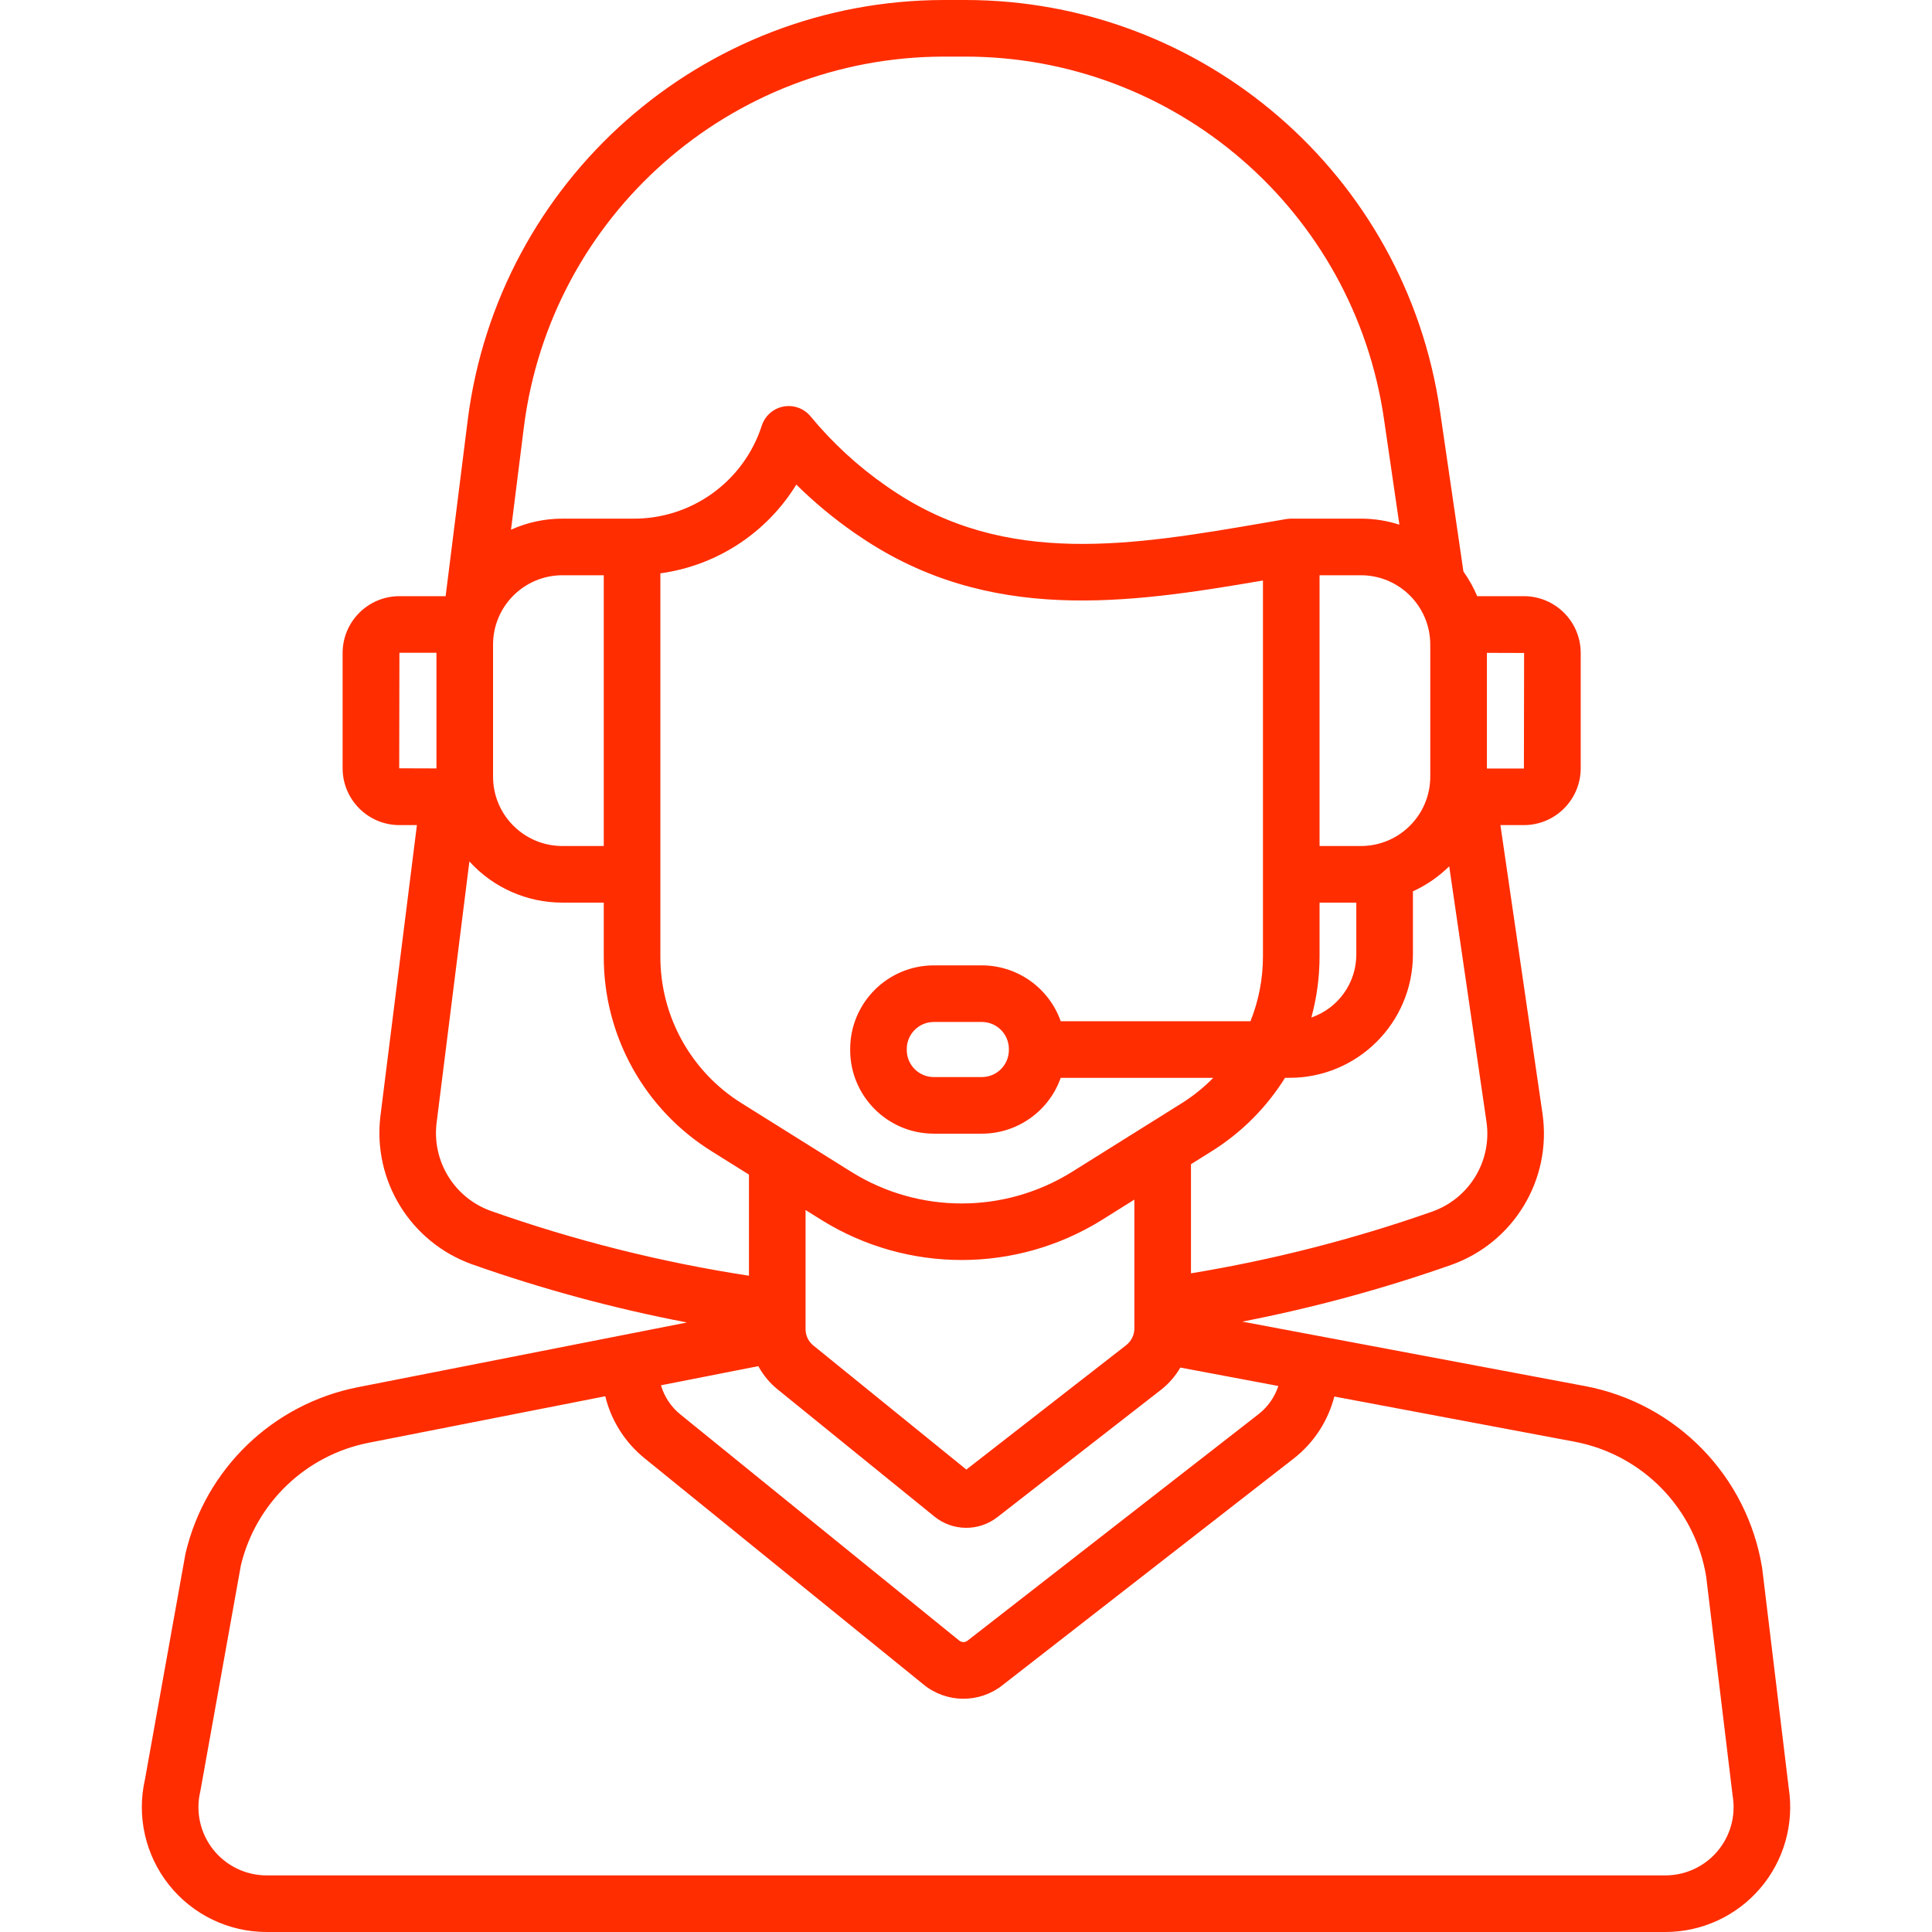
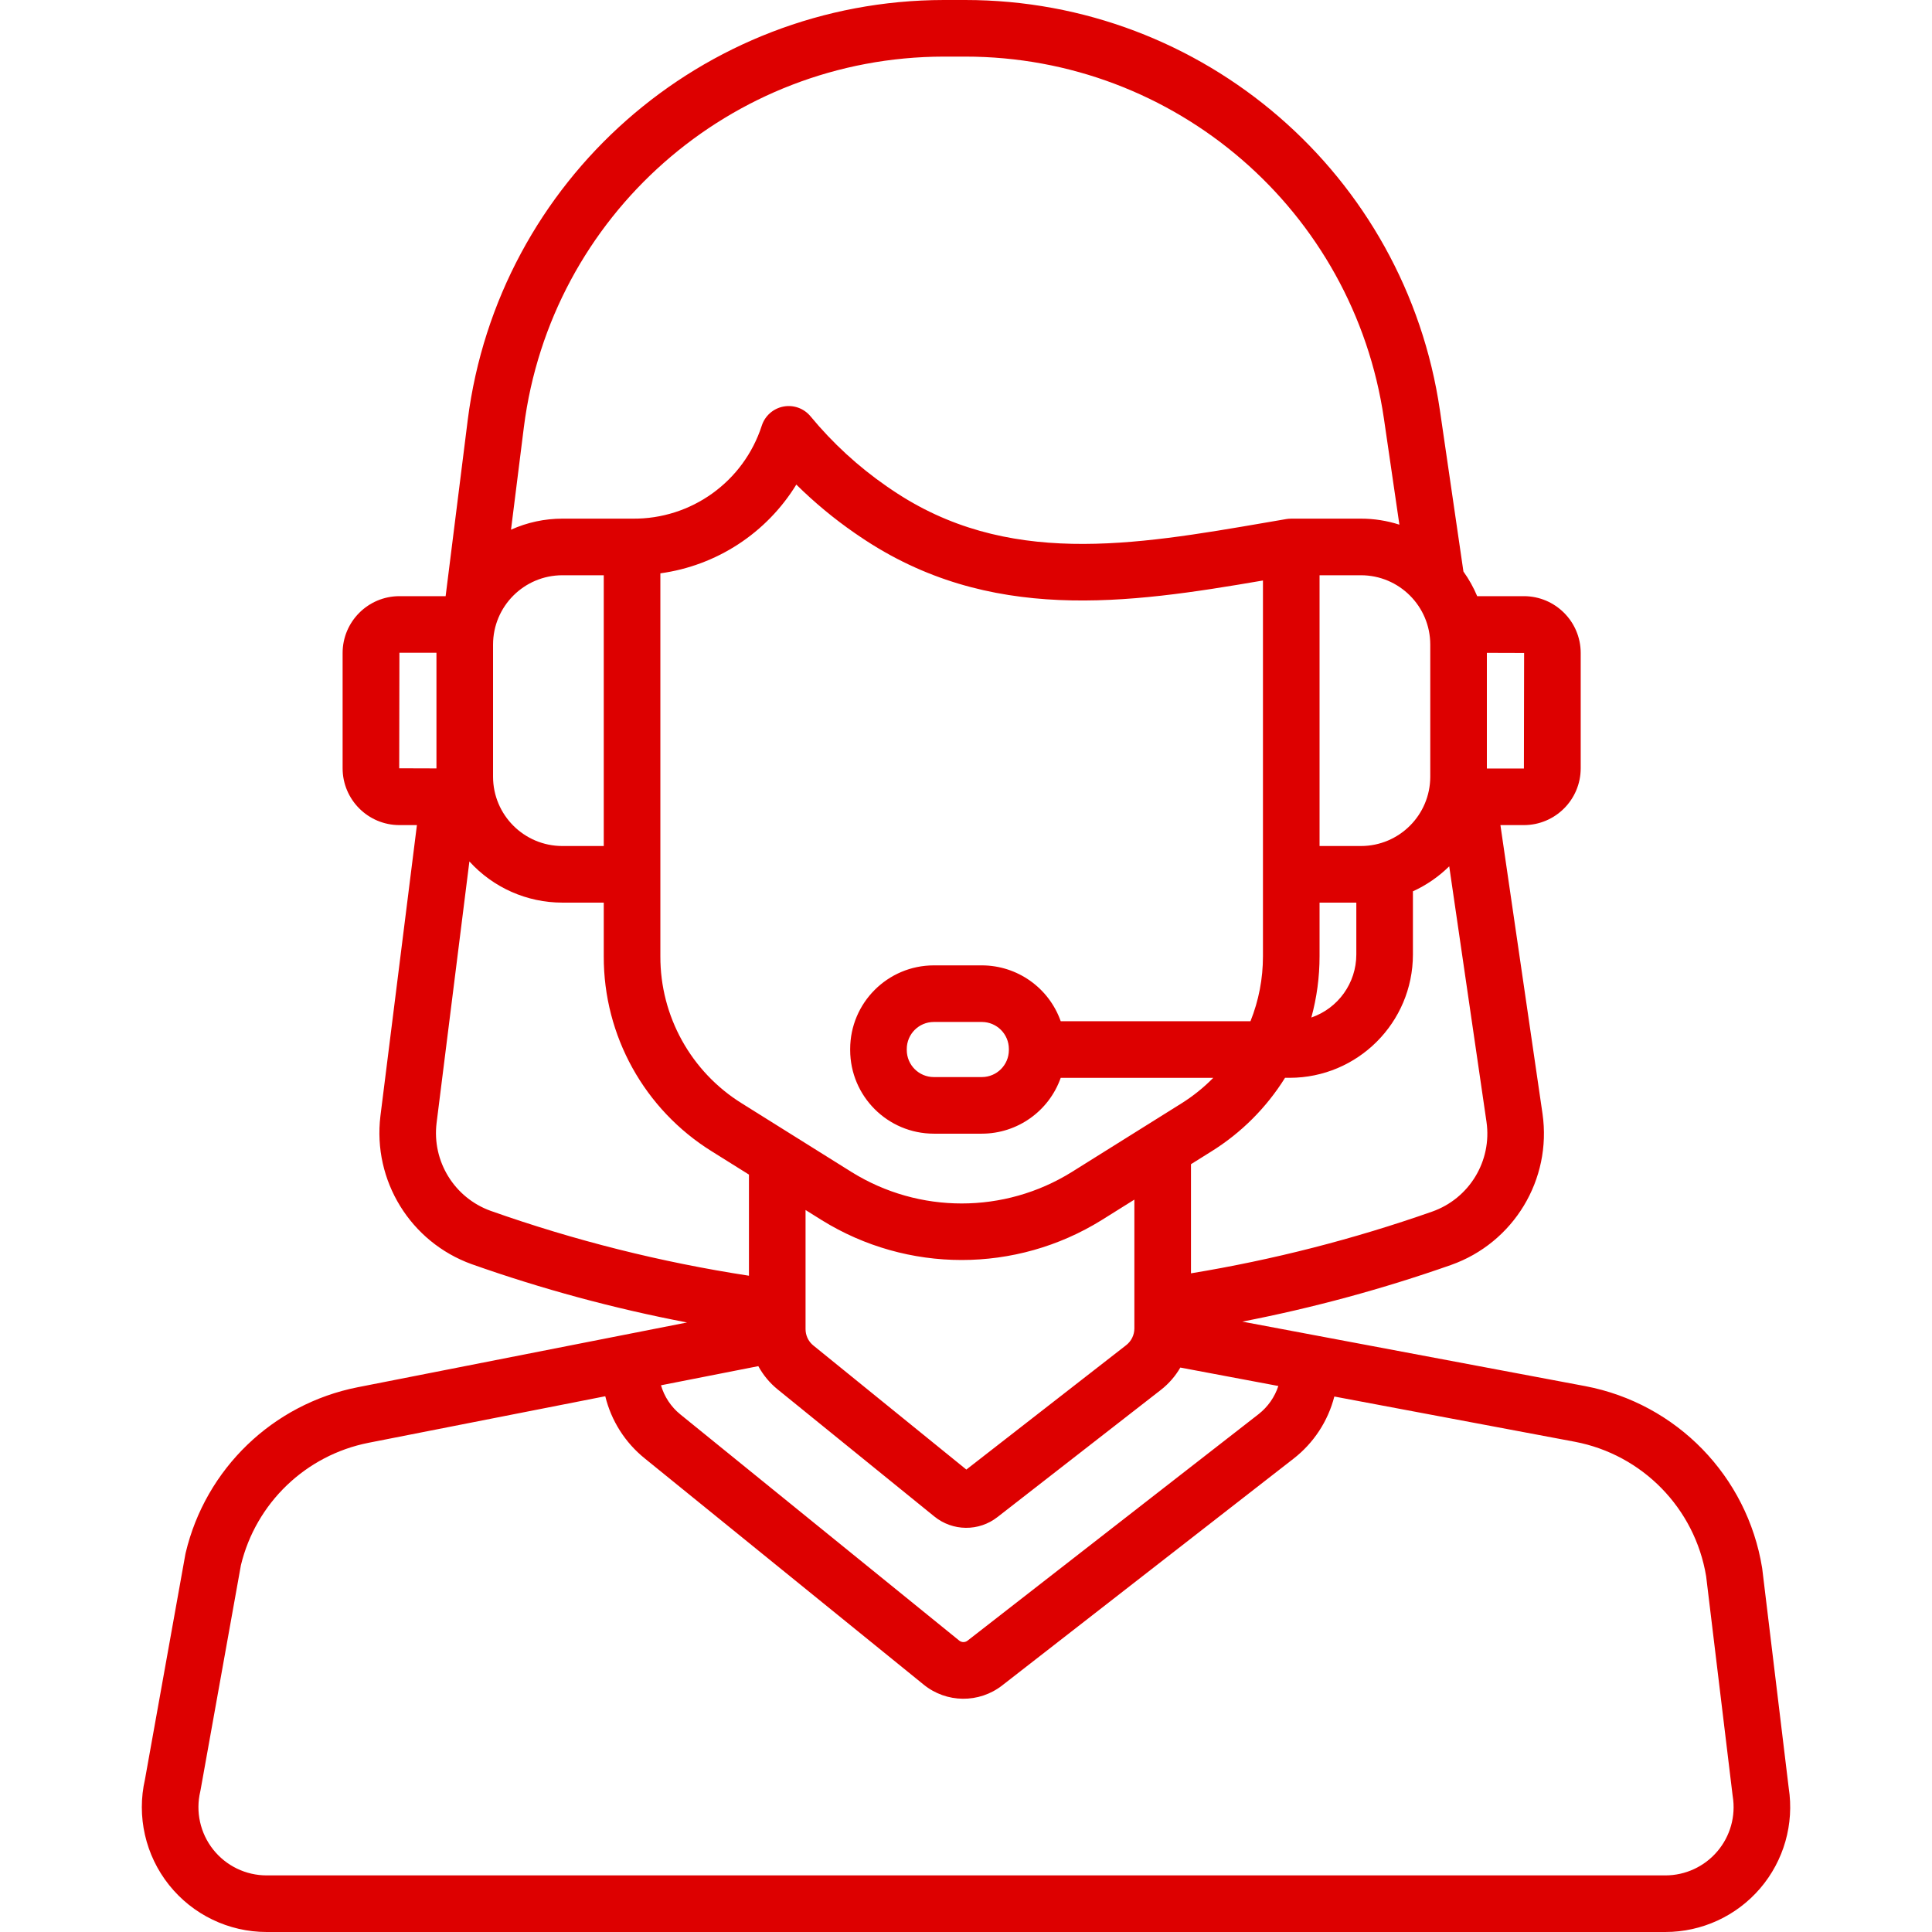
<svg xmlns="http://www.w3.org/2000/svg" data-name="Layer 1" viewBox="0 0 512 512" id="customersupport">
-   <path fill="#ff2d00" d="m474.03 473.837-7.013-58.066a7.076 7.076 0 0 0-.041-.289 58.562 58.562 0 0 0-46.859-48.143l-71.52-13.453h-.005l-19.37-3.644a392.654 392.654 0 0 0 55.293-15.005 36.93 36.93 0 0 0 24.27-40.069l-11.16-76.507h6.226a15.07 15.07 0 0 0 15.053-15.054v-30.563a15.07 15.07 0 0 0-15.053-15.054h-12.38a33.364 33.364 0 0 0-3.649-6.533l-6.225-42.68A127.149 127.149 0 0 0 255.767 0h-5.642a127.356 127.356 0 0 0-126.172 111.302l-5.857 46.688H105.85a15.07 15.07 0 0 0-15.054 15.054v30.563a15.07 15.07 0 0 0 15.054 15.054h4.636l-9.67 77.085a37.011 37.011 0 0 0 24.208 39.281 391.678 391.678 0 0 0 57.05 15.443l-16.502 3.245-.111.022-70.709 13.905a58.498 58.498 0 0 0-45.55 43.888q-.048.197-.083.396l-10.697 59.612A33.08 33.08 0 0 0 70.67 512h370.66a33.09 33.09 0 0 0 32.7-38.163Zm-79.995-300.824 9.87.03-.054 30.618h-9.816Zm-9.976 56.567 9.882 67.754a21.898 21.898 0 0 1-14.405 23.753 377.475 377.475 0 0 1-63.916 16.358v-28.919l5.425-3.394a60.96 60.96 0 0 0 19.503-19.498h1.224a32.7 32.7 0 0 0 32.667-32.658v-16.77a33.466 33.466 0 0 0 9.62-6.626Zm-100.09 81.056a55.259 55.259 0 0 1-58.236 0l-15.549-9.728c-.025-.017-.053-.032-.079-.049l-13.5-8.446a45.706 45.706 0 0 1-21.602-38.98V151.94a50.302 50.302 0 0 0 36.03-23.519 115.656 115.656 0 0 0 15.446 12.82l1.456.991c34.128 23.131 70.971 17.74 106.76 11.606v99.597a46.092 46.092 0 0 1-3.306 17.2h-50.288a22.195 22.195 0 0 0-20.899-14.801h-12.737a22.186 22.186 0 0 0-22.16 22.161v.28a22.186 22.186 0 0 0 22.16 22.16h12.737a22.196 22.196 0 0 0 20.899-14.8h40.432a46.389 46.389 0 0 1-8.442 6.78Zm16.651 7.276v34.148a5.638 5.638 0 0 1-2.167 4.421l-42.36 32.97-40.538-32.876a5.57 5.57 0 0 1-2.04-3.718c-.004-.055-.004-.11-.009-.164-.012-.153-.026-.307-.026-.463v-31.565l4.3 2.69a70.351 70.351 0 0 0 74.143-.002Zm-33.258-39.918v.28a7.168 7.168 0 0 1-7.16 7.16h-12.737a7.168 7.168 0 0 1-7.16-7.16v-.28a7.169 7.169 0 0 1 7.16-7.161h12.737a7.169 7.169 0 0 1 7.16 7.161Zm80.16-8.34a61.453 61.453 0 0 0 2.173-16.22v-14.23h9.744v13.772a17.675 17.675 0 0 1-11.917 16.679Zm31.513-98.844v35.031a18.383 18.383 0 0 1-18.362 18.363h-10.978v-71.757h10.978a18.383 18.383 0 0 1 18.362 18.363Zm-240.2-57.641A112.332 112.332 0 0 1 250.126 15h5.642a112.147 112.147 0 0 1 110.986 95.941l4.1 28.103a33.215 33.215 0 0 0-10.18-1.597h-18.1c-.037-.001-.073.002-.11 0h-.268l-.03.002a7.406 7.406 0 0 0-.7.036l-.1.011c-.144.016-.287.025-.43.05l-5.134.881c-35.567 6.127-69.162 11.914-99.45-8.612l-1.365-.93a100.174 100.174 0 0 1-20.188-18.55 7.5 7.5 0 0 0-12.918 2.46 35.594 35.594 0 0 1-34.3 24.653l-.033.001-.044-.002h-18.477a33.128 33.128 0 0 0-13.603 2.926Zm-8.17 57.64a18.383 18.383 0 0 1 18.361-18.361h10.977v71.756h-10.977a18.383 18.383 0 0 1-18.362-18.363Zm-24.87 32.798.054-30.617h9.815v30.648Zm24.232 117.28a21.924 21.924 0 0 1-14.329-23.274l8.696-69.322a33.258 33.258 0 0 0 24.632 10.913h10.977v14.23a60.621 60.621 0 0 0 28.648 51.697l9.83 6.15v26.799a376.572 376.572 0 0 1-68.454-17.193Zm70.935 41.156a20.614 20.614 0 0 0 5.144 6.183l41.47 33.63a13.417 13.417 0 0 0 16.79.163l43.297-33.698a20.547 20.547 0 0 0 5.138-5.904l25.975 4.885a15.708 15.708 0 0 1-5.206 7.436l-77.163 60.055a1.768 1.768 0 0 1-2.206-.023l-73.92-59.952a15.458 15.458 0 0 1-5.112-7.703ZM455.1 490.645A18.067 18.067 0 0 1 441.33 497H70.67a18.08 18.08 0 0 1-17.6-22.228q.046-.197.081-.398l10.694-59.592a43.468 43.468 0 0 1 33.802-32.423l62.756-12.34a30.394 30.394 0 0 0 10.435 16.454l73.919 59.95a16.7 16.7 0 0 0 20.87.202l77.164-60.055a30.44 30.44 0 0 0 10.82-16.477l63.729 11.987a43.525 43.525 0 0 1 34.803 35.64l7.01 58.05c.012.095.026.19.041.286a18.055 18.055 0 0 1-4.095 14.589Z" class="color1e1f27 svgShape" />
+   <path fill="#dd0000" d="m474.03 473.837-7.013-58.066a7.076 7.076 0 0 0-.041-.289 58.562 58.562 0 0 0-46.859-48.143l-71.52-13.453h-.005l-19.37-3.644a392.654 392.654 0 0 0 55.293-15.005 36.93 36.93 0 0 0 24.27-40.069l-11.16-76.507h6.226a15.07 15.07 0 0 0 15.053-15.054v-30.563a15.07 15.07 0 0 0-15.053-15.054h-12.38a33.364 33.364 0 0 0-3.649-6.533l-6.225-42.68A127.149 127.149 0 0 0 255.767 0h-5.642a127.356 127.356 0 0 0-126.172 111.302l-5.857 46.688H105.85a15.07 15.07 0 0 0-15.054 15.054v30.563a15.07 15.07 0 0 0 15.054 15.054h4.636l-9.67 77.085a37.011 37.011 0 0 0 24.208 39.281 391.678 391.678 0 0 0 57.05 15.443l-16.502 3.245-.111.022-70.709 13.905a58.498 58.498 0 0 0-45.55 43.888q-.048.197-.083.396l-10.697 59.612A33.08 33.08 0 0 0 70.67 512h370.66a33.09 33.09 0 0 0 32.7-38.163Zm-79.995-300.824 9.87.03-.054 30.618h-9.816Zm-9.976 56.567 9.882 67.754a21.898 21.898 0 0 1-14.405 23.753 377.475 377.475 0 0 1-63.916 16.358v-28.919l5.425-3.394a60.96 60.96 0 0 0 19.503-19.498h1.224a32.7 32.7 0 0 0 32.667-32.658v-16.77a33.466 33.466 0 0 0 9.62-6.626Zm-100.09 81.056a55.259 55.259 0 0 1-58.236 0l-15.549-9.728c-.025-.017-.053-.032-.079-.049l-13.5-8.446a45.706 45.706 0 0 1-21.602-38.98V151.94a50.302 50.302 0 0 0 36.03-23.519 115.656 115.656 0 0 0 15.446 12.82l1.456.991c34.128 23.131 70.971 17.74 106.76 11.606v99.597a46.092 46.092 0 0 1-3.306 17.2h-50.288a22.195 22.195 0 0 0-20.899-14.801h-12.737a22.186 22.186 0 0 0-22.16 22.161v.28a22.186 22.186 0 0 0 22.16 22.16h12.737a22.196 22.196 0 0 0 20.899-14.8h40.432a46.389 46.389 0 0 1-8.442 6.78Zm16.651 7.276v34.148a5.638 5.638 0 0 1-2.167 4.421l-42.36 32.97-40.538-32.876a5.57 5.57 0 0 1-2.04-3.718c-.004-.055-.004-.11-.009-.164-.012-.153-.026-.307-.026-.463v-31.565l4.3 2.69a70.351 70.351 0 0 0 74.143-.002Zm-33.258-39.918v.28a7.168 7.168 0 0 1-7.16 7.16h-12.737a7.168 7.168 0 0 1-7.16-7.16v-.28a7.169 7.169 0 0 1 7.16-7.161h12.737a7.169 7.169 0 0 1 7.16 7.161Zm80.16-8.34a61.453 61.453 0 0 0 2.173-16.22v-14.23h9.744v13.772a17.675 17.675 0 0 1-11.917 16.679Zm31.513-98.844v35.031a18.383 18.383 0 0 1-18.362 18.363h-10.978v-71.757h10.978a18.383 18.383 0 0 1 18.362 18.363Zm-240.2-57.641A112.332 112.332 0 0 1 250.126 15h5.642a112.147 112.147 0 0 1 110.986 95.941l4.1 28.103a33.215 33.215 0 0 0-10.18-1.597h-18.1c-.037-.001-.073.002-.11 0h-.268l-.03.002a7.406 7.406 0 0 0-.7.036l-.1.011c-.144.016-.287.025-.43.05l-5.134.881c-35.567 6.127-69.162 11.914-99.45-8.612l-1.365-.93a100.174 100.174 0 0 1-20.188-18.55 7.5 7.5 0 0 0-12.918 2.46 35.594 35.594 0 0 1-34.3 24.653l-.033.001-.044-.002h-18.477a33.128 33.128 0 0 0-13.603 2.926Zm-8.17 57.64a18.383 18.383 0 0 1 18.361-18.361h10.977v71.756h-10.977a18.383 18.383 0 0 1-18.362-18.363Zm-24.87 32.798.054-30.617h9.815v30.648Zm24.232 117.28a21.924 21.924 0 0 1-14.329-23.274l8.696-69.322a33.258 33.258 0 0 0 24.632 10.913h10.977v14.23a60.621 60.621 0 0 0 28.648 51.697l9.83 6.15v26.799a376.572 376.572 0 0 1-68.454-17.193Zm70.935 41.156a20.614 20.614 0 0 0 5.144 6.183l41.47 33.63a13.417 13.417 0 0 0 16.79.163l43.297-33.698a20.547 20.547 0 0 0 5.138-5.904l25.975 4.885a15.708 15.708 0 0 1-5.206 7.436l-77.163 60.055a1.768 1.768 0 0 1-2.206-.023l-73.92-59.952a15.458 15.458 0 0 1-5.112-7.703ZM455.1 490.645A18.067 18.067 0 0 1 441.33 497H70.67a18.08 18.08 0 0 1-17.6-22.228q.046-.197.081-.398l10.694-59.592a43.468 43.468 0 0 1 33.802-32.423l62.756-12.34a30.394 30.394 0 0 0 10.435 16.454l73.919 59.95a16.7 16.7 0 0 0 20.87.202l77.164-60.055a30.44 30.44 0 0 0 10.82-16.477l63.729 11.987a43.525 43.525 0 0 1 34.803 35.64l7.01 58.05c.012.095.026.19.041.286a18.055 18.055 0 0 1-4.095 14.589Z" class="color1e1f27 svgShape" />
</svg>
